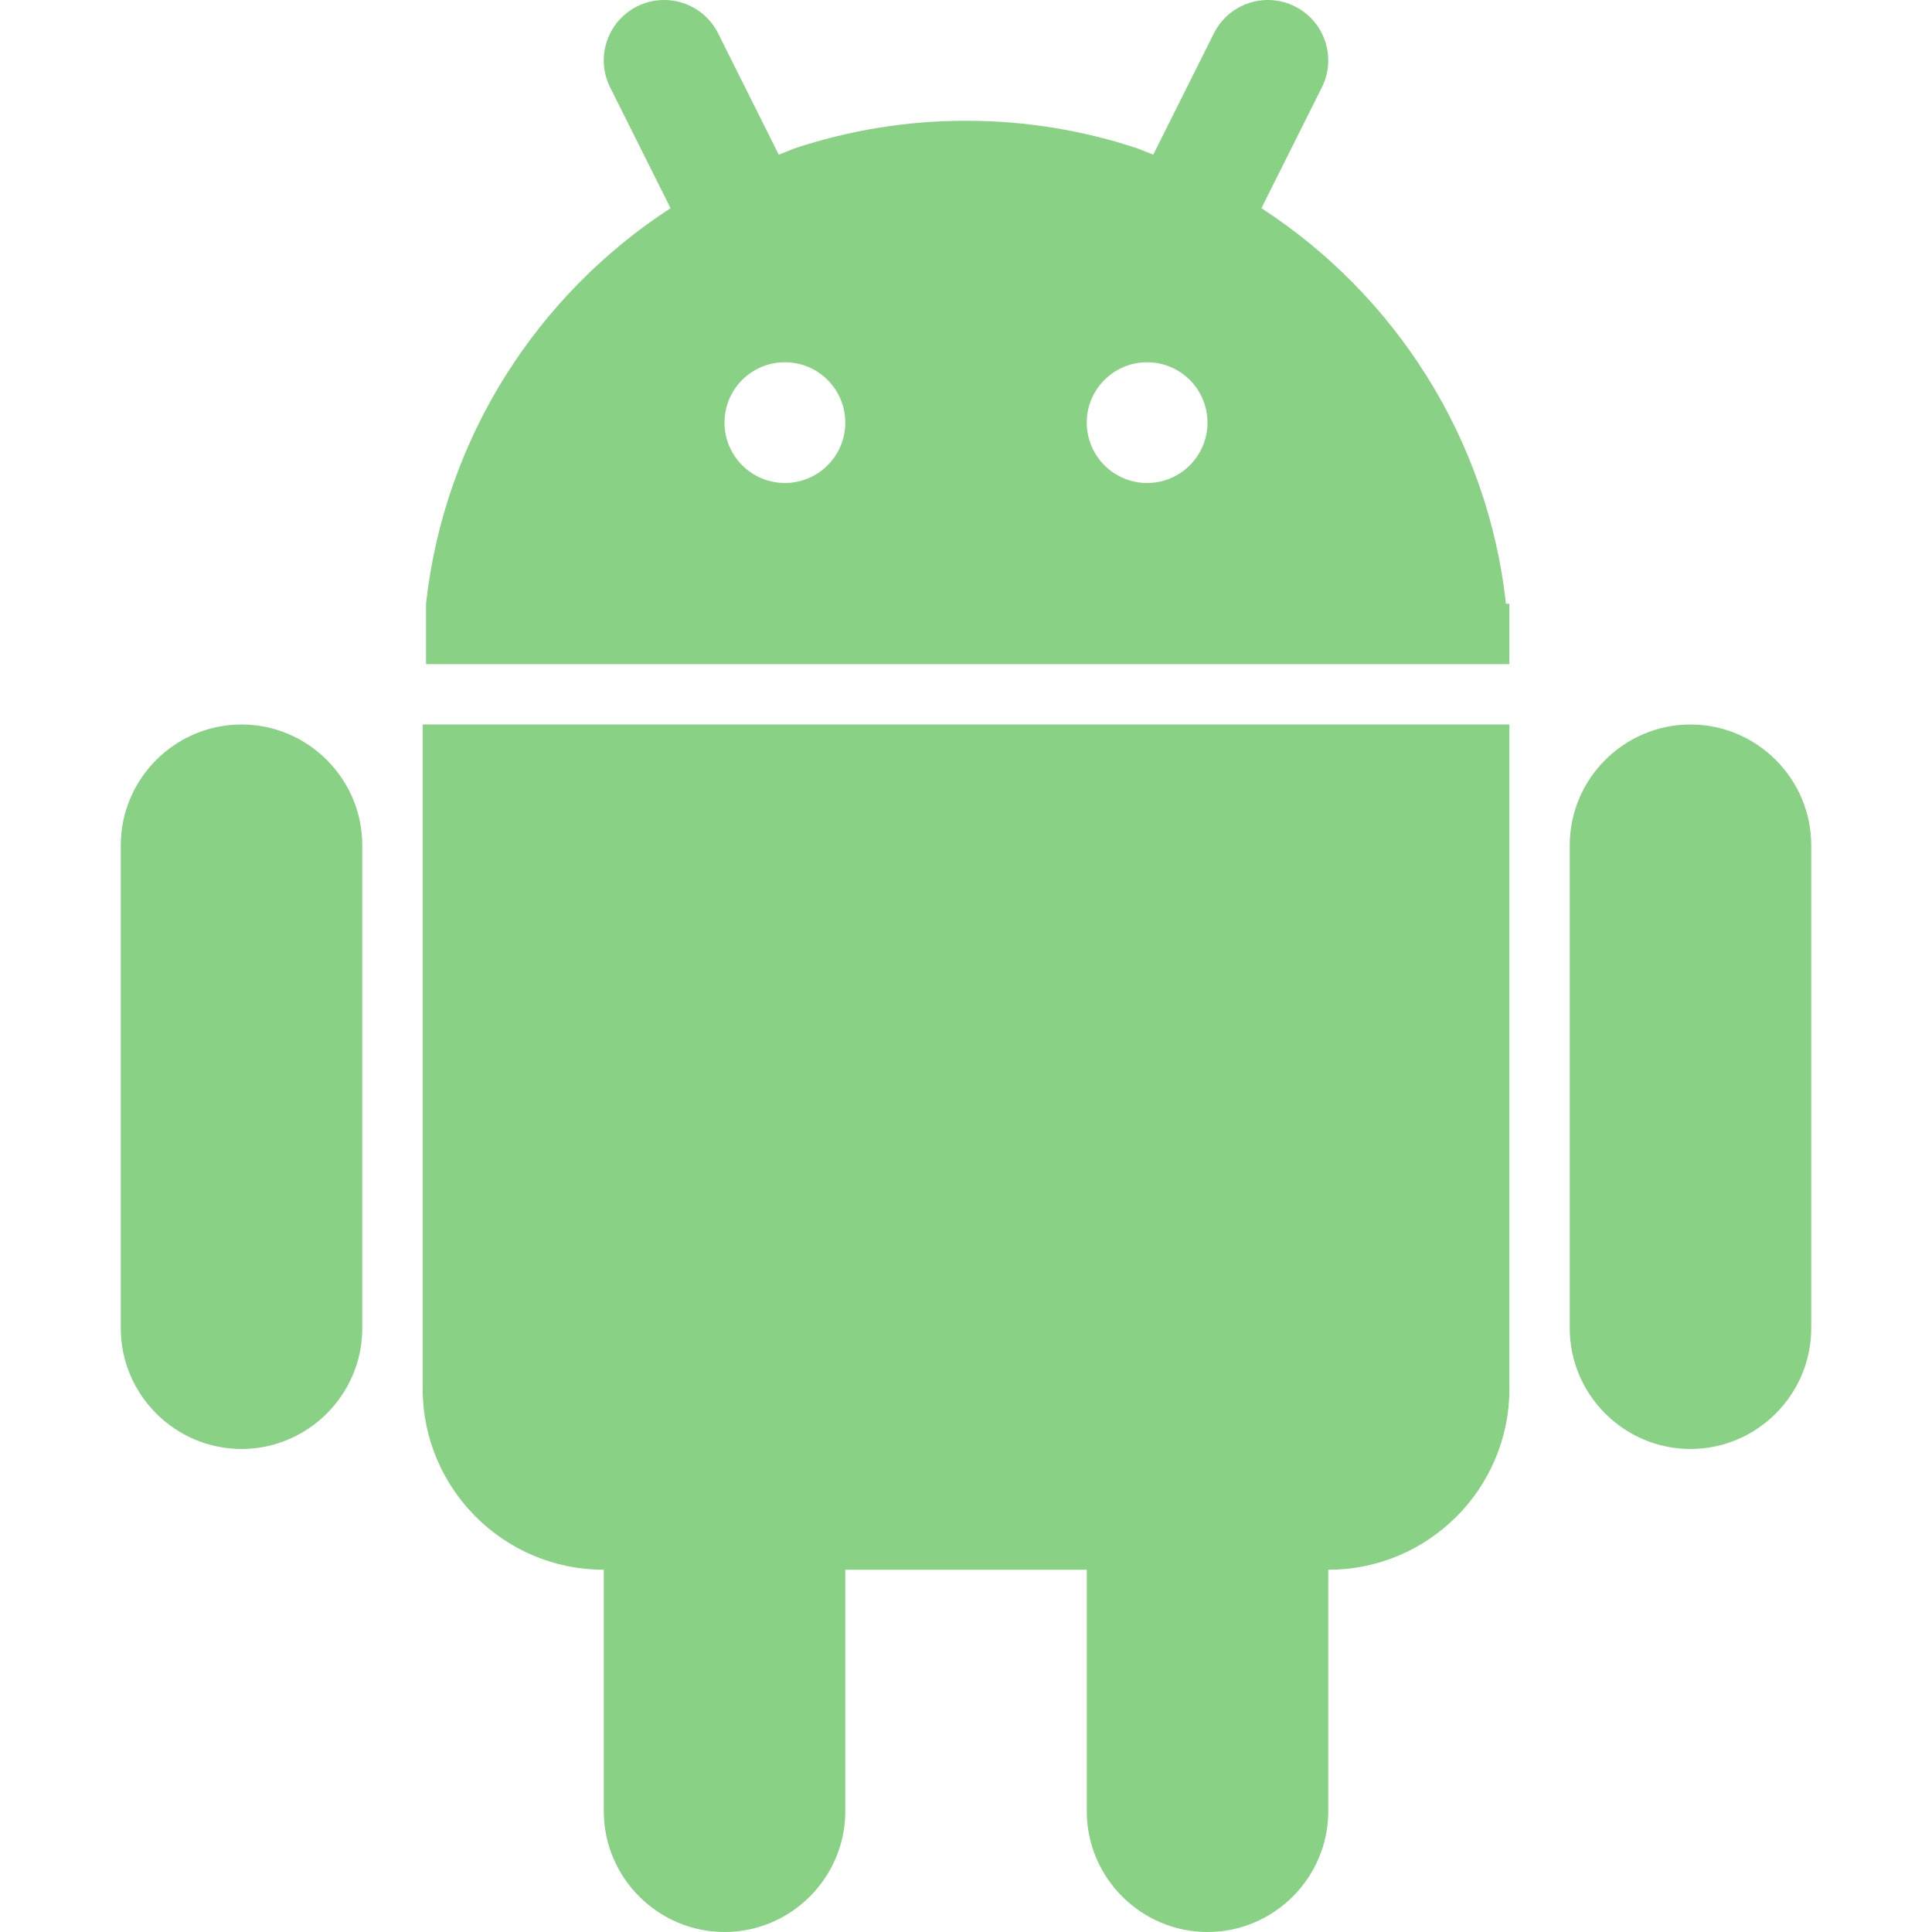
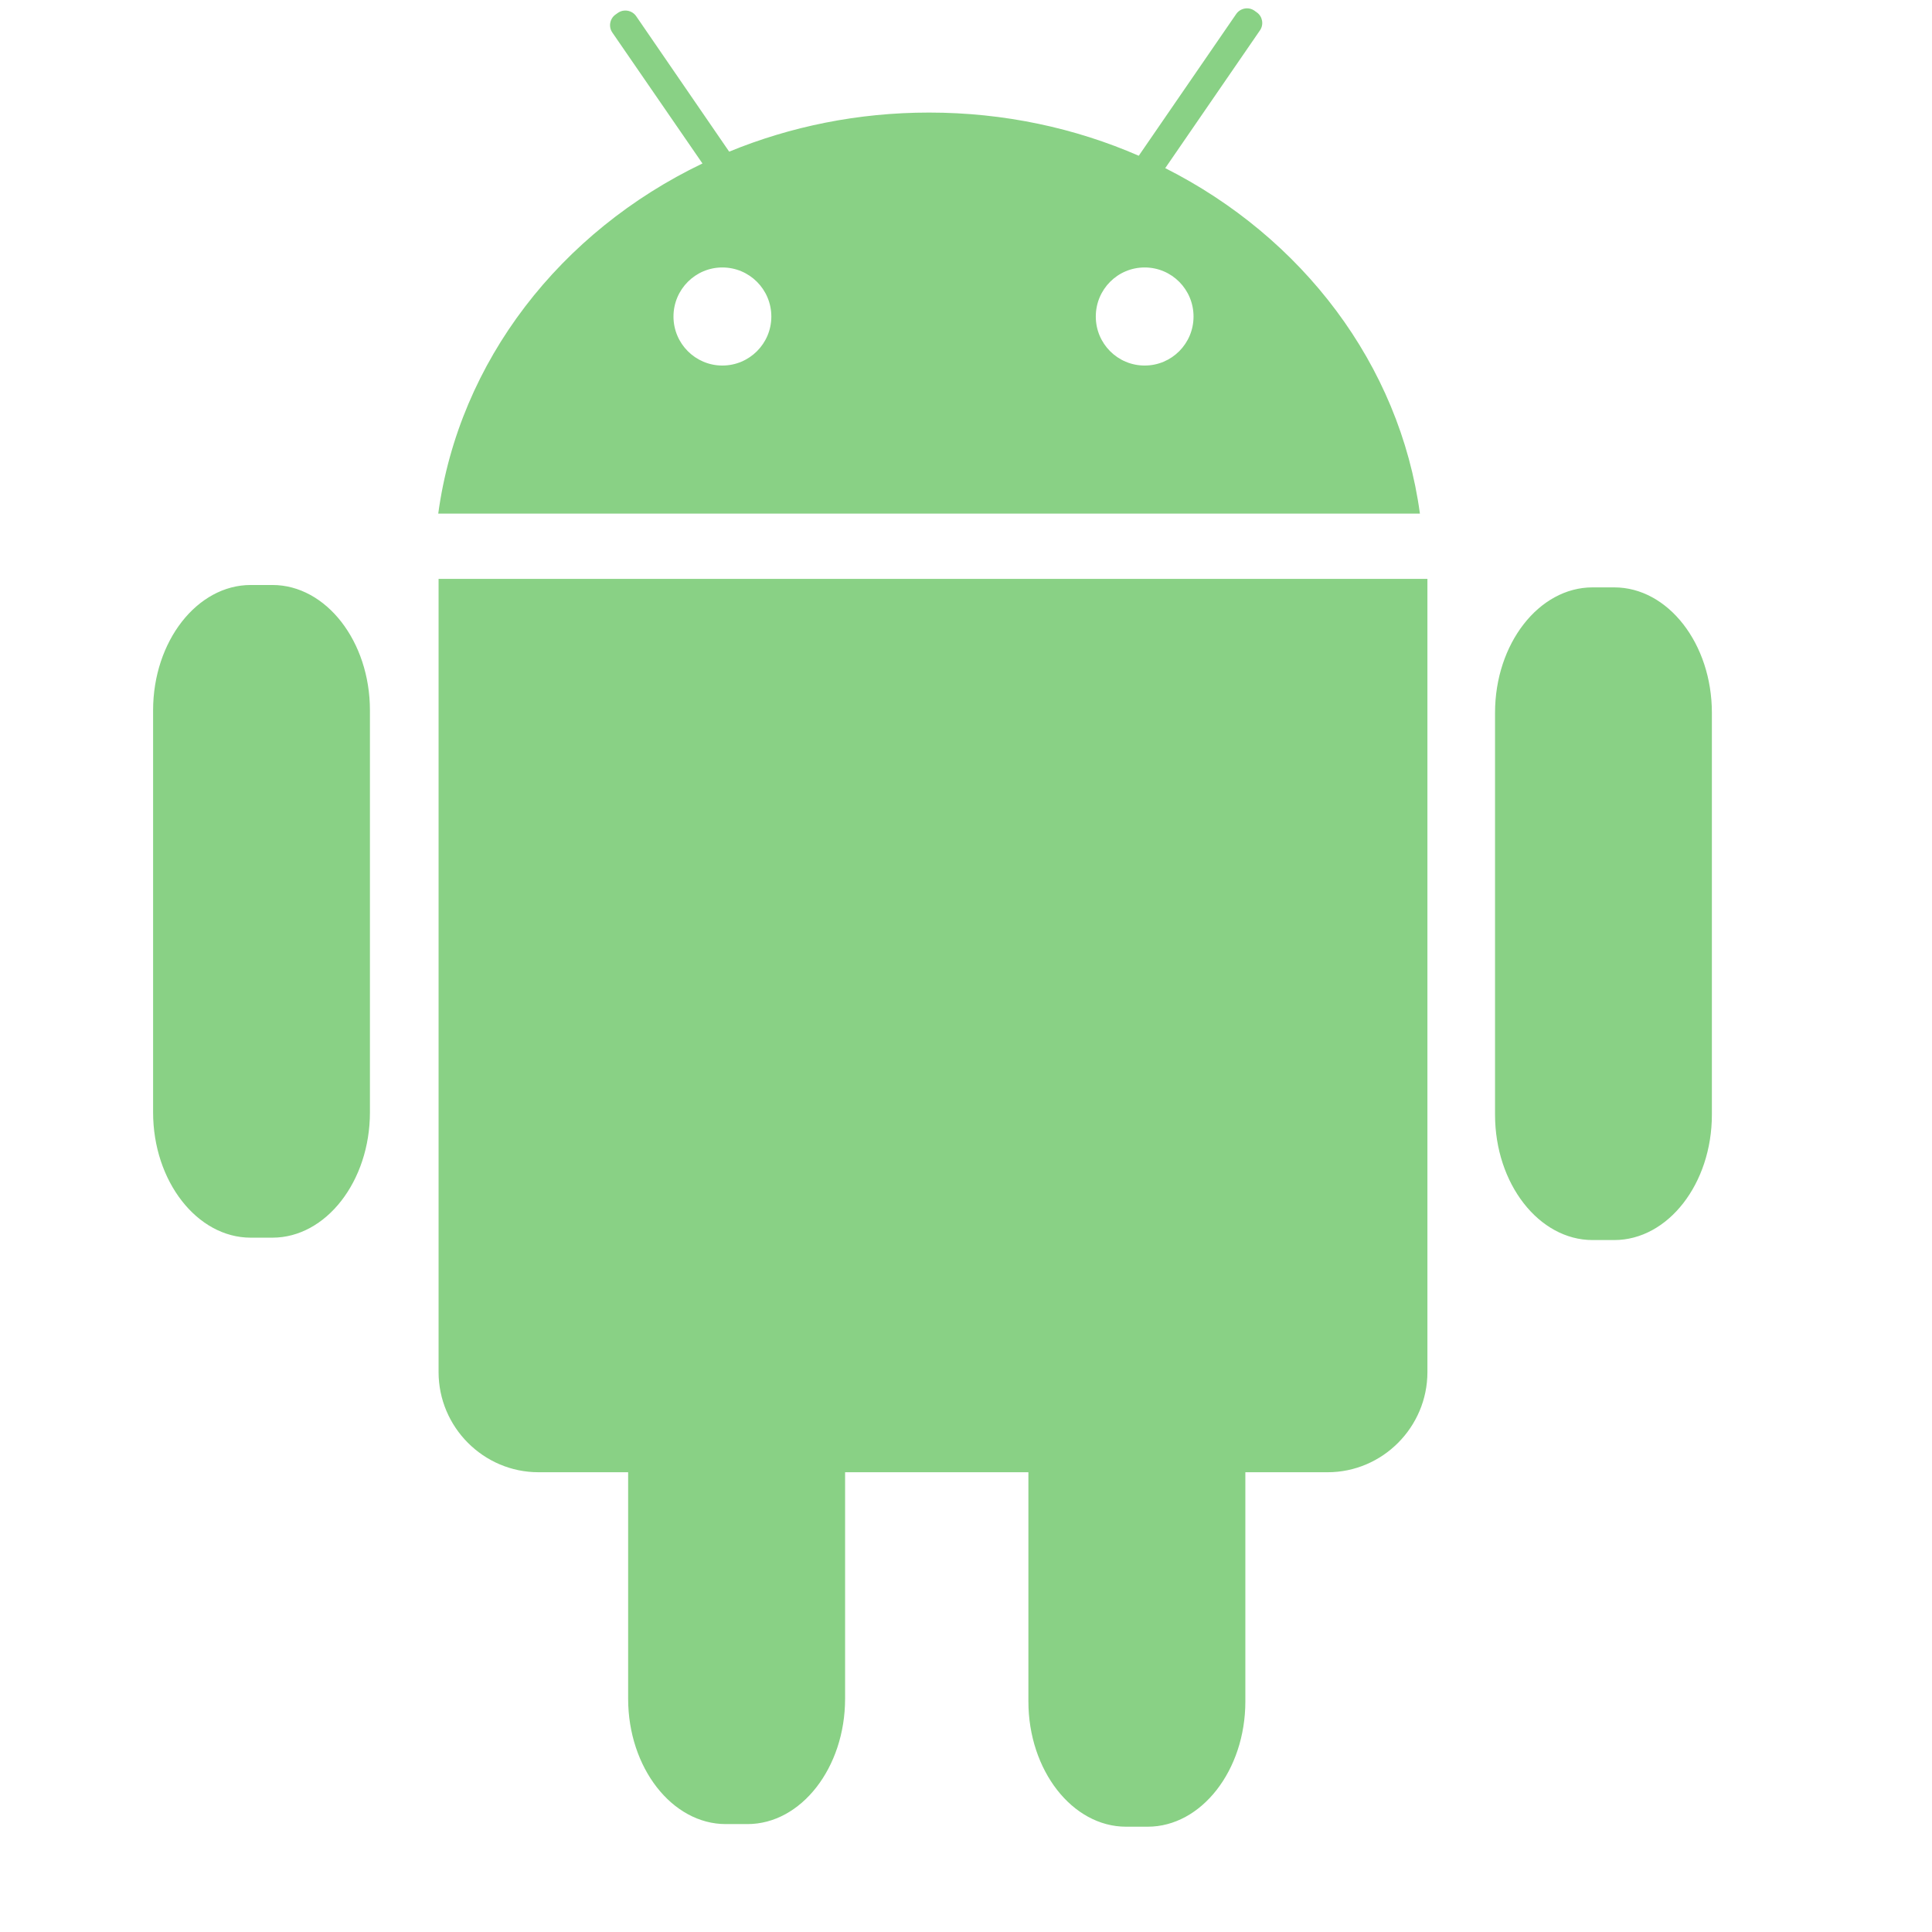
- <svg xmlns="http://www.w3.org/2000/svg" t="1528373521444" class="icon" style="" viewBox="0 0 1024 1024" version="1.1" p-id="15413" width="200" height="200">
-   <defs>
-     <style type="text/css" />
-   </defs>
-   <path d="M895.99 383.996c-35.204 0-63.998 28.794-63.998 63.998l0 255.993c0 35.204 28.794 63.998 63.998 63.998s63.998-28.794 63.998-63.998l0-255.993c0-35.204-28.794-63.998-63.998-63.998zM128.01 383.996c-35.204 0-63.998 28.794-63.998 63.998l0 255.993c0 35.204 28.794 63.998 63.998 63.998s63.998-28.794 63.998-63.998l0-255.993c0-35.204-28.794-63.998-63.998-63.998zM224.018 735.997c0 53.021 42.986 96.008 96.008 96.008l0 0 0 127.997c0 35.204 28.794 63.998 63.998 63.998s63.998-28.794 63.998-63.998l0-127.997 127.997 0 0 127.997c0 35.204 28.794 63.998 63.998 63.998s63.998-28.794 63.998-63.998l0-127.997c53.021 0 96.008-42.986 96.008-96.008l0-352.001-575.985 0 0 352.001z" p-id="15414" fill="#89d185" />
-   <path d="M798.2 319.998c-9.707-87.877-59.001-163.795-129.615-209.648l32.03-64.039c7.905-15.81 1.495-35.02-14.315-42.925s-35.02-1.495-42.925 14.315l-32.132 64.285-8.356-3.318c-28.569-9.502-59.124-14.663-90.888-14.663s-62.319 5.161-90.888 14.663l-8.356 3.318-32.132-64.285c-7.905-15.81-27.135-22.22-42.925-14.315s-22.22 27.135-14.315 42.925l32.03 64.039c-70.613 45.854-119.907 121.75-129.615 209.648l0 32.009 574.203 0 0-31.989-1.782 0zM416.013 256c-17.674 0-32.009-14.336-32.009-32.009 0-17.653 14.295-31.948 31.927-31.989 0.041 0 0.061 0 0.102 0s0.041 0 0.061 0c17.633 0.041 31.927 14.356 31.927 31.989 0 17.674-14.336 32.009-32.009 32.009zM608.008 256c-17.674 0-32.009-14.336-32.009-32.009 0-17.653 14.295-31.948 31.927-31.989 0.02 0 0.041 0 0.041 0s0.061 0 0.102 0c17.633 0.041 31.927 14.356 31.927 31.989 0 17.674-14.336 32.009-32.009 32.009z" p-id="15415" fill="#89d185" />
+ <svg xmlns="http://www.w3.org/2000/svg" width="17px" height="17px" viewBox="0 0 17 17" version="1.1">
+   <g id="Page-1" stroke="none" stroke-width="1" fill="none" fill-rule="evenodd">
+     <g id="Icon-android" transform="translate(0.205107, 0.073456)" fill="#89D185" fill-rule="nonzero">
+       <path d="M10.048,1.406 L10.882,0.193 C10.917,0.142 10.904,0.07 10.853,0.035 L10.832,0.02 C10.78,-0.016 10.709,-0.002 10.673,0.049 L9.815,1.297 C9.255,1.053 8.63,0.917 7.97,0.917 C7.344,0.917 6.749,1.04 6.211,1.261 L5.392,0.068 C5.356,0.017 5.285,0.004 5.233,0.039 L5.212,0.054 C5.161,0.089 5.147,0.161 5.183,0.213 L5.976,1.365 C4.729,1.963 3.834,3.101 3.651,4.446 L12.289,4.446 C12.111,3.131 11.251,2.013 10.048,1.406 Z M6.151,3.143 C5.914,3.143 5.721,2.95 5.721,2.712 C5.721,2.473 5.914,2.28 6.151,2.28 C6.389,2.28 6.582,2.473 6.582,2.712 C6.582,2.95 6.389,3.143 6.151,3.143 Z M9.867,3.143 C9.629,3.143 9.437,2.95 9.437,2.712 C9.437,2.473 9.629,2.28 9.867,2.28 C10.105,2.28 10.297,2.473 10.297,2.712 C10.297,2.95 10.105,3.143 9.867,3.143 Z M3.05,6.177 L3.05,9.714 C3.05,10.32 2.664,10.817 2.192,10.817 L2.001,10.817 C1.529,10.817 1.142,10.32 1.142,9.714 L1.142,6.177 C1.142,5.57 1.529,5.074 2.001,5.074 L2.192,5.074 C2.664,5.074 3.05,5.57 3.05,6.177 Z M14.858,6.198 L14.858,9.735 C14.858,10.342 14.472,10.838 13.999,10.838 L13.808,10.838 C13.336,10.838 12.95,10.342 12.95,9.735 L12.95,6.198 C12.95,5.591 13.336,5.095 13.808,5.095 L13.999,5.095 C14.472,5.095 14.858,5.591 14.858,6.198 Z M12.355,5.02 L12.355,12 C12.355,12.484 11.96,12.881 11.477,12.881 L10.753,12.881 L10.753,14.898 C10.753,15.504 10.366,16 9.894,16 L9.703,16 C9.231,16 8.844,15.504 8.844,14.898 L8.844,12.881 L7.231,12.881 L7.231,14.874 C7.231,15.481 6.844,15.977 6.372,15.977 L6.181,15.977 C5.709,15.977 5.322,15.481 5.322,14.874 L5.322,12.881 L4.533,12.881 C4.049,12.881 3.654,12.484 3.654,12 L3.654,5.02 L12.355,5.02 Z" id="Shape" />
+     </g>
+   </g>
</svg>
